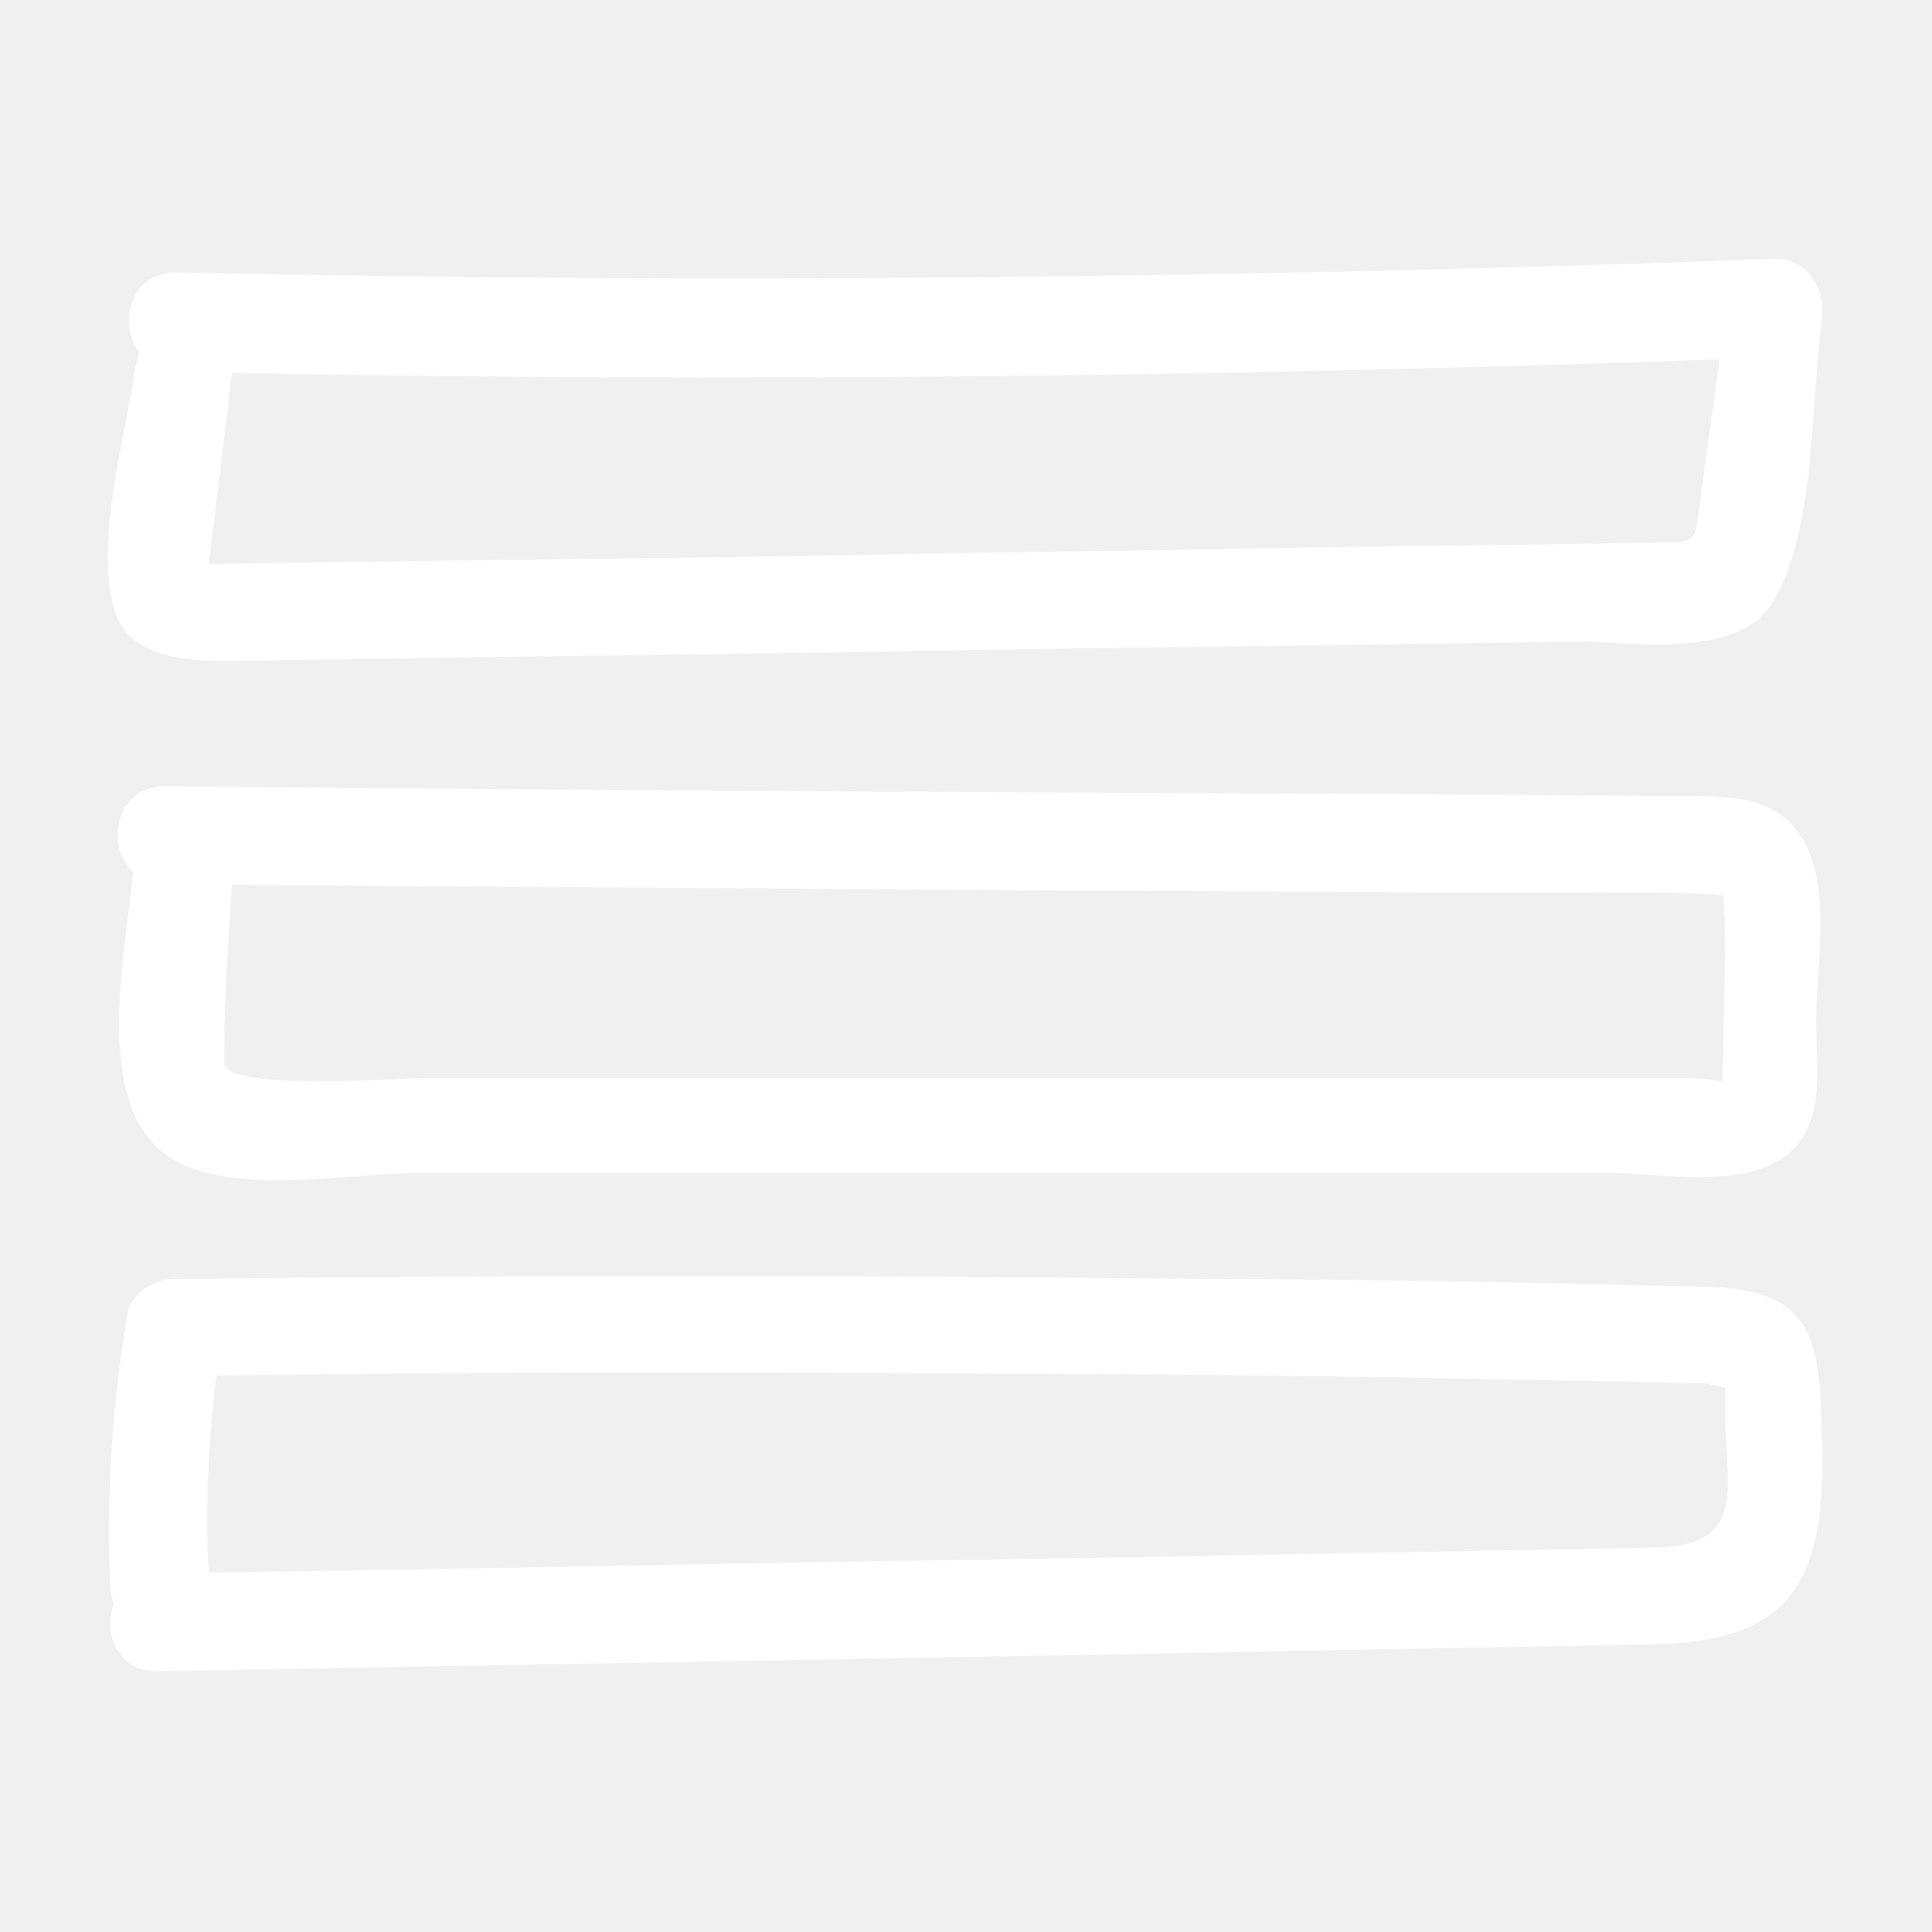
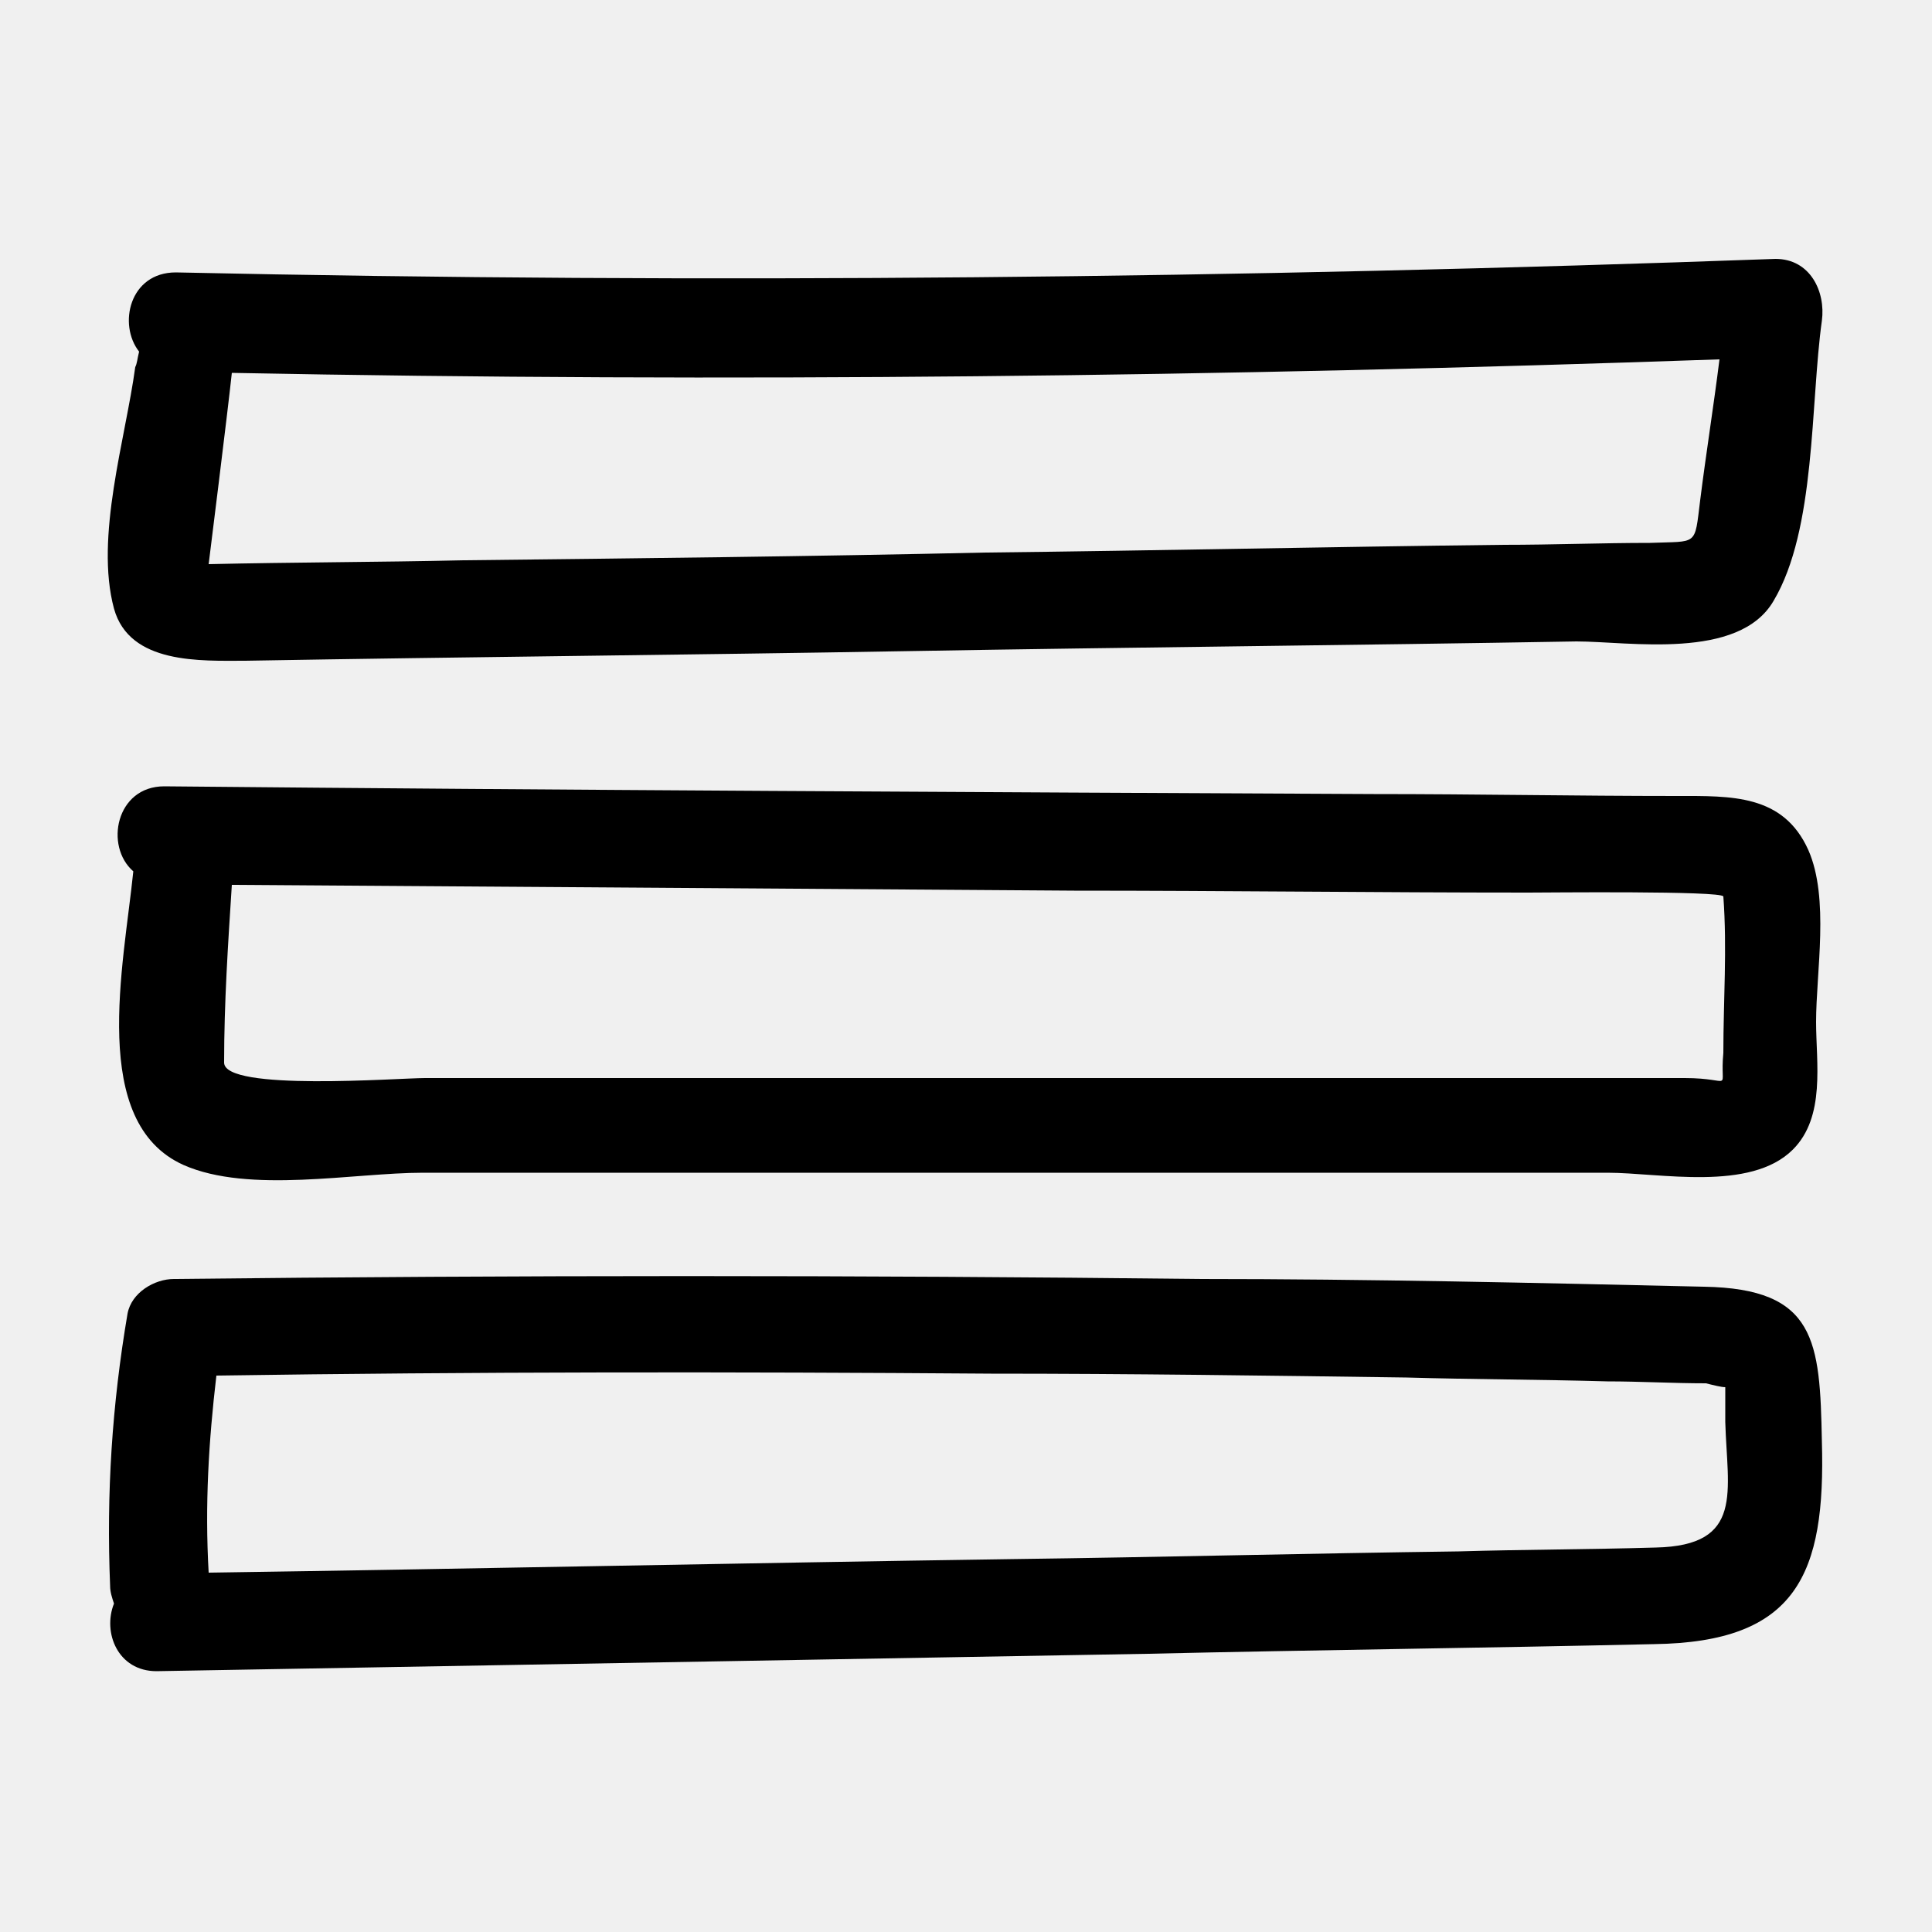
- <svg xmlns="http://www.w3.org/2000/svg" height="300px" width="300px" fill="#ffffff" version="1.1" x="0px" y="0px" viewBox="0 0 100 100" enable-background="new 0 0 100 100" xml:space="preserve">
+ <svg xmlns="http://www.w3.org/2000/svg" height="300px" width="300px" version="1.1" x="0px" y="0px" viewBox="0 0 100 100" enable-background="new 0 0 100 100" xml:space="preserve">
  <path d="M93.6,44c-1.3-2.9-4-2.8-6.8-2.8c-5.2,0-10.4-0.1-15.7-0.1C50.2,41,29.4,40.9,8.5,40.7c-2.5,0-3.1,3.1-1.6,4.4  c-0.5,4.9-2.3,13,2.6,15.2c3.4,1.5,8.8,0.4,12.4,0.4c5.3,0,10.6,0,15.8,0c9.9,0,19.8,0,29.7,0c5.3,0,10.6,0,15.8,0  c2.7,0,7.4,1,9.6-1.2c1.7-1.7,1.2-4.5,1.2-6.6C94,50.3,94.7,46.5,93.6,44z M87.2,55.8c-2,0-4,0-5.9,0c-4,0-7.9,0-11.9,0  c-7.9,0-15.8,0-23.7,0c-7.9,0-15.8,0-23.7,0c-1.4,0-10.4,0.7-10.4-0.8c0-3.1,0.2-6.1,0.4-9.2c14.5,0.1,29.1,0.2,43.6,0.3  c7.8,0,15.7,0.1,23.5,0.1c0.9,0,10-0.1,10.1,0.2c0.2,2.7,0,5.4,0,8.1C89,56.6,89.8,55.8,87.2,55.8z" />
  <path d="M12.7,34.2c11.5-0.2,22.9-0.3,34.4-0.5c11.5-0.2,23-0.3,34.5-0.5c2.7,0,8.4,1,10.2-2.1c2.2-3.7,1.9-10.2,2.5-14.5  c0.2-1.5-0.6-3.2-2.4-3.2c-27.6,1-55.2,1.3-82.8,0.7c-2.4,0-3,2.7-1.9,4.1C7.1,18.6,7.1,18.8,7,19c-0.5,3.7-2.1,8.8-1.1,12.5  C6.7,34.4,10.4,34.2,12.7,34.2z M12,19.3c25.7,0.5,51.3,0.2,77-0.7c-0.3,2.4-0.7,4.9-1,7.3c-0.3,2.4-0.1,2.1-2.6,2.2  c-2.5,0-5,0.1-7.6,0.1c-8.9,0.1-17.9,0.3-26.8,0.4C42,28.8,33,28.9,24,29c-4.4,0.1-8.8,0.1-13.2,0.2C10.8,29.2,11.8,21.2,12,19.3z" />
  <path d="M88.2,66.6c-8.7-0.2-17.4-0.4-26.1-0.4C44.4,66,26.7,66,9,66.2c-1,0-2.2,0.7-2.4,1.8c-0.8,4.7-1.1,9.3-0.9,14.1  c0,0.3,0.1,0.6,0.2,0.9c-0.6,1.5,0.2,3.5,2.2,3.5c17.1-0.3,34.2-0.6,51.3-0.9c8.7-0.2,17.4-0.3,26.2-0.5c7.4-0.1,8.9-3.6,8.7-10.5  C94.2,69.4,94,66.7,88.2,66.6z M85.7,80.1c-3.4,0.1-6.8,0.1-10.2,0.2c-7.7,0.1-15.4,0.3-23.2,0.4c-13.8,0.2-27.7,0.5-41.5,0.7  c-0.2-3.5,0-6.8,0.4-10.2C24.5,71,37.9,71,51.3,71.1c7.2,0,14.3,0.1,21.5,0.2c3.5,0.1,6.9,0.1,10.4,0.2c1.7,0,3.4,0.1,5.1,0.1  c0.4,0.1,0.8,0.2,1,0.2c0,0.6,0,1.2,0,1.8C89.4,77.2,90.3,80,85.7,80.1z" />
</svg>
